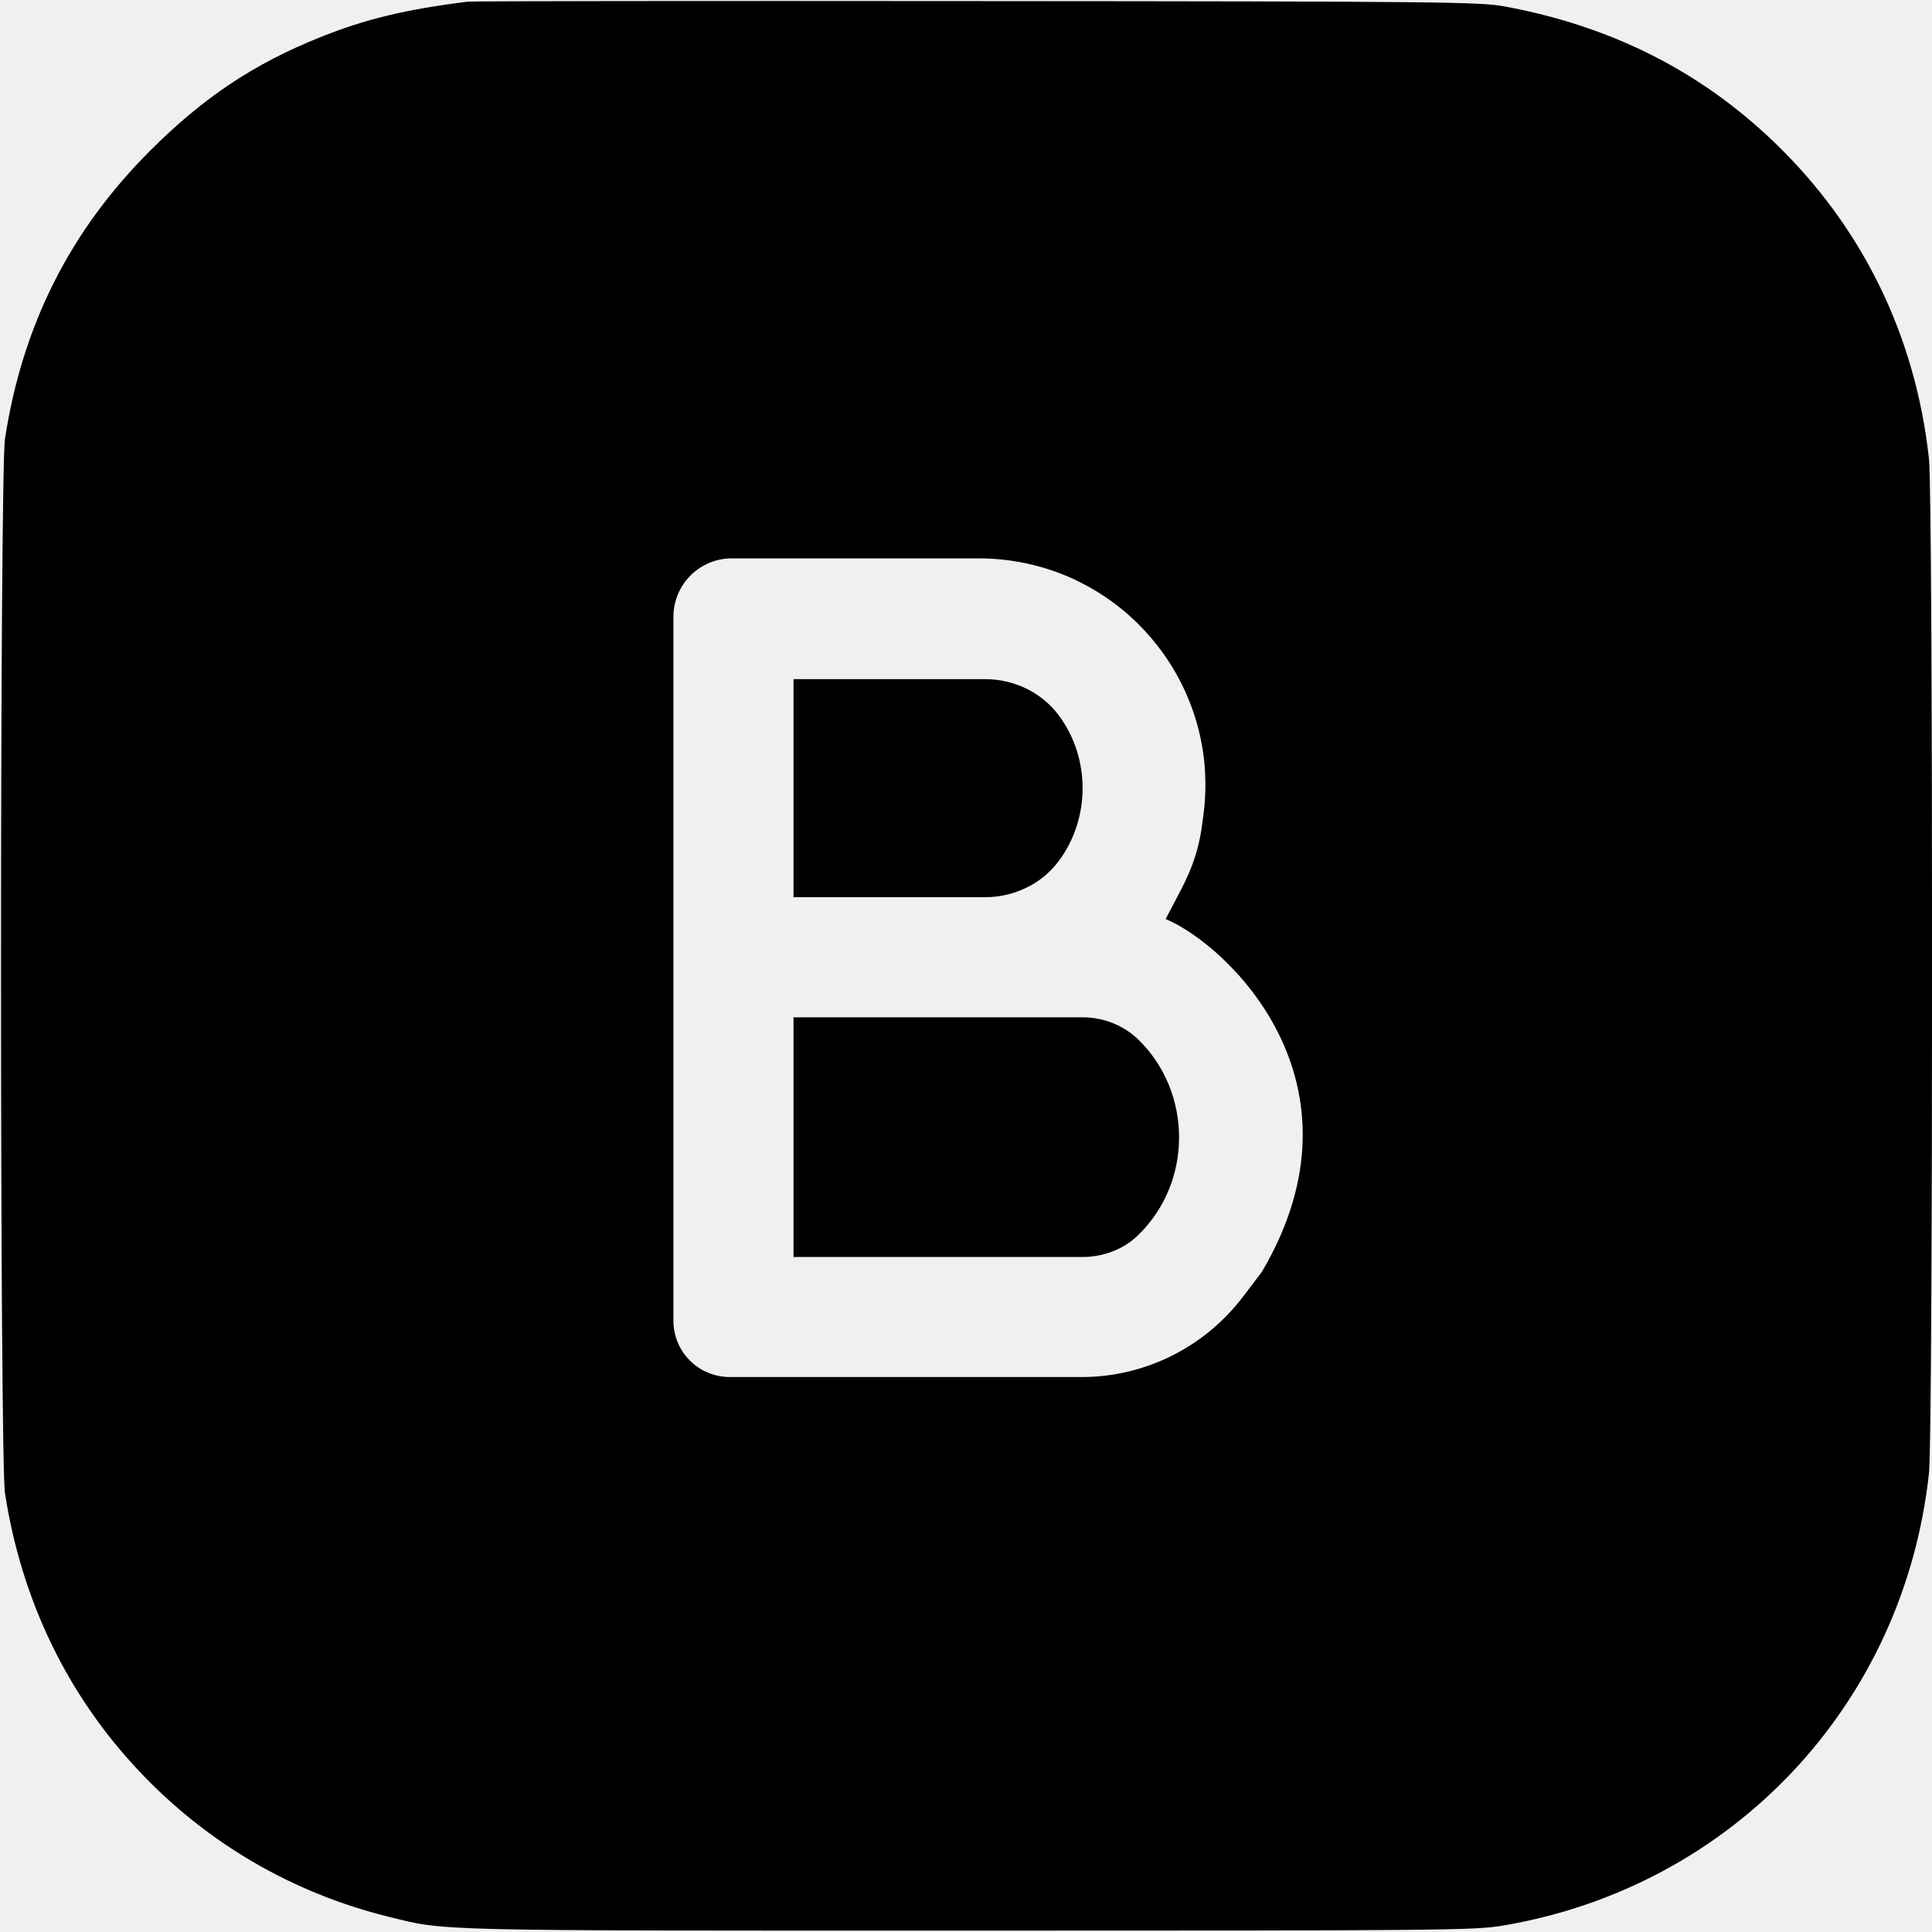
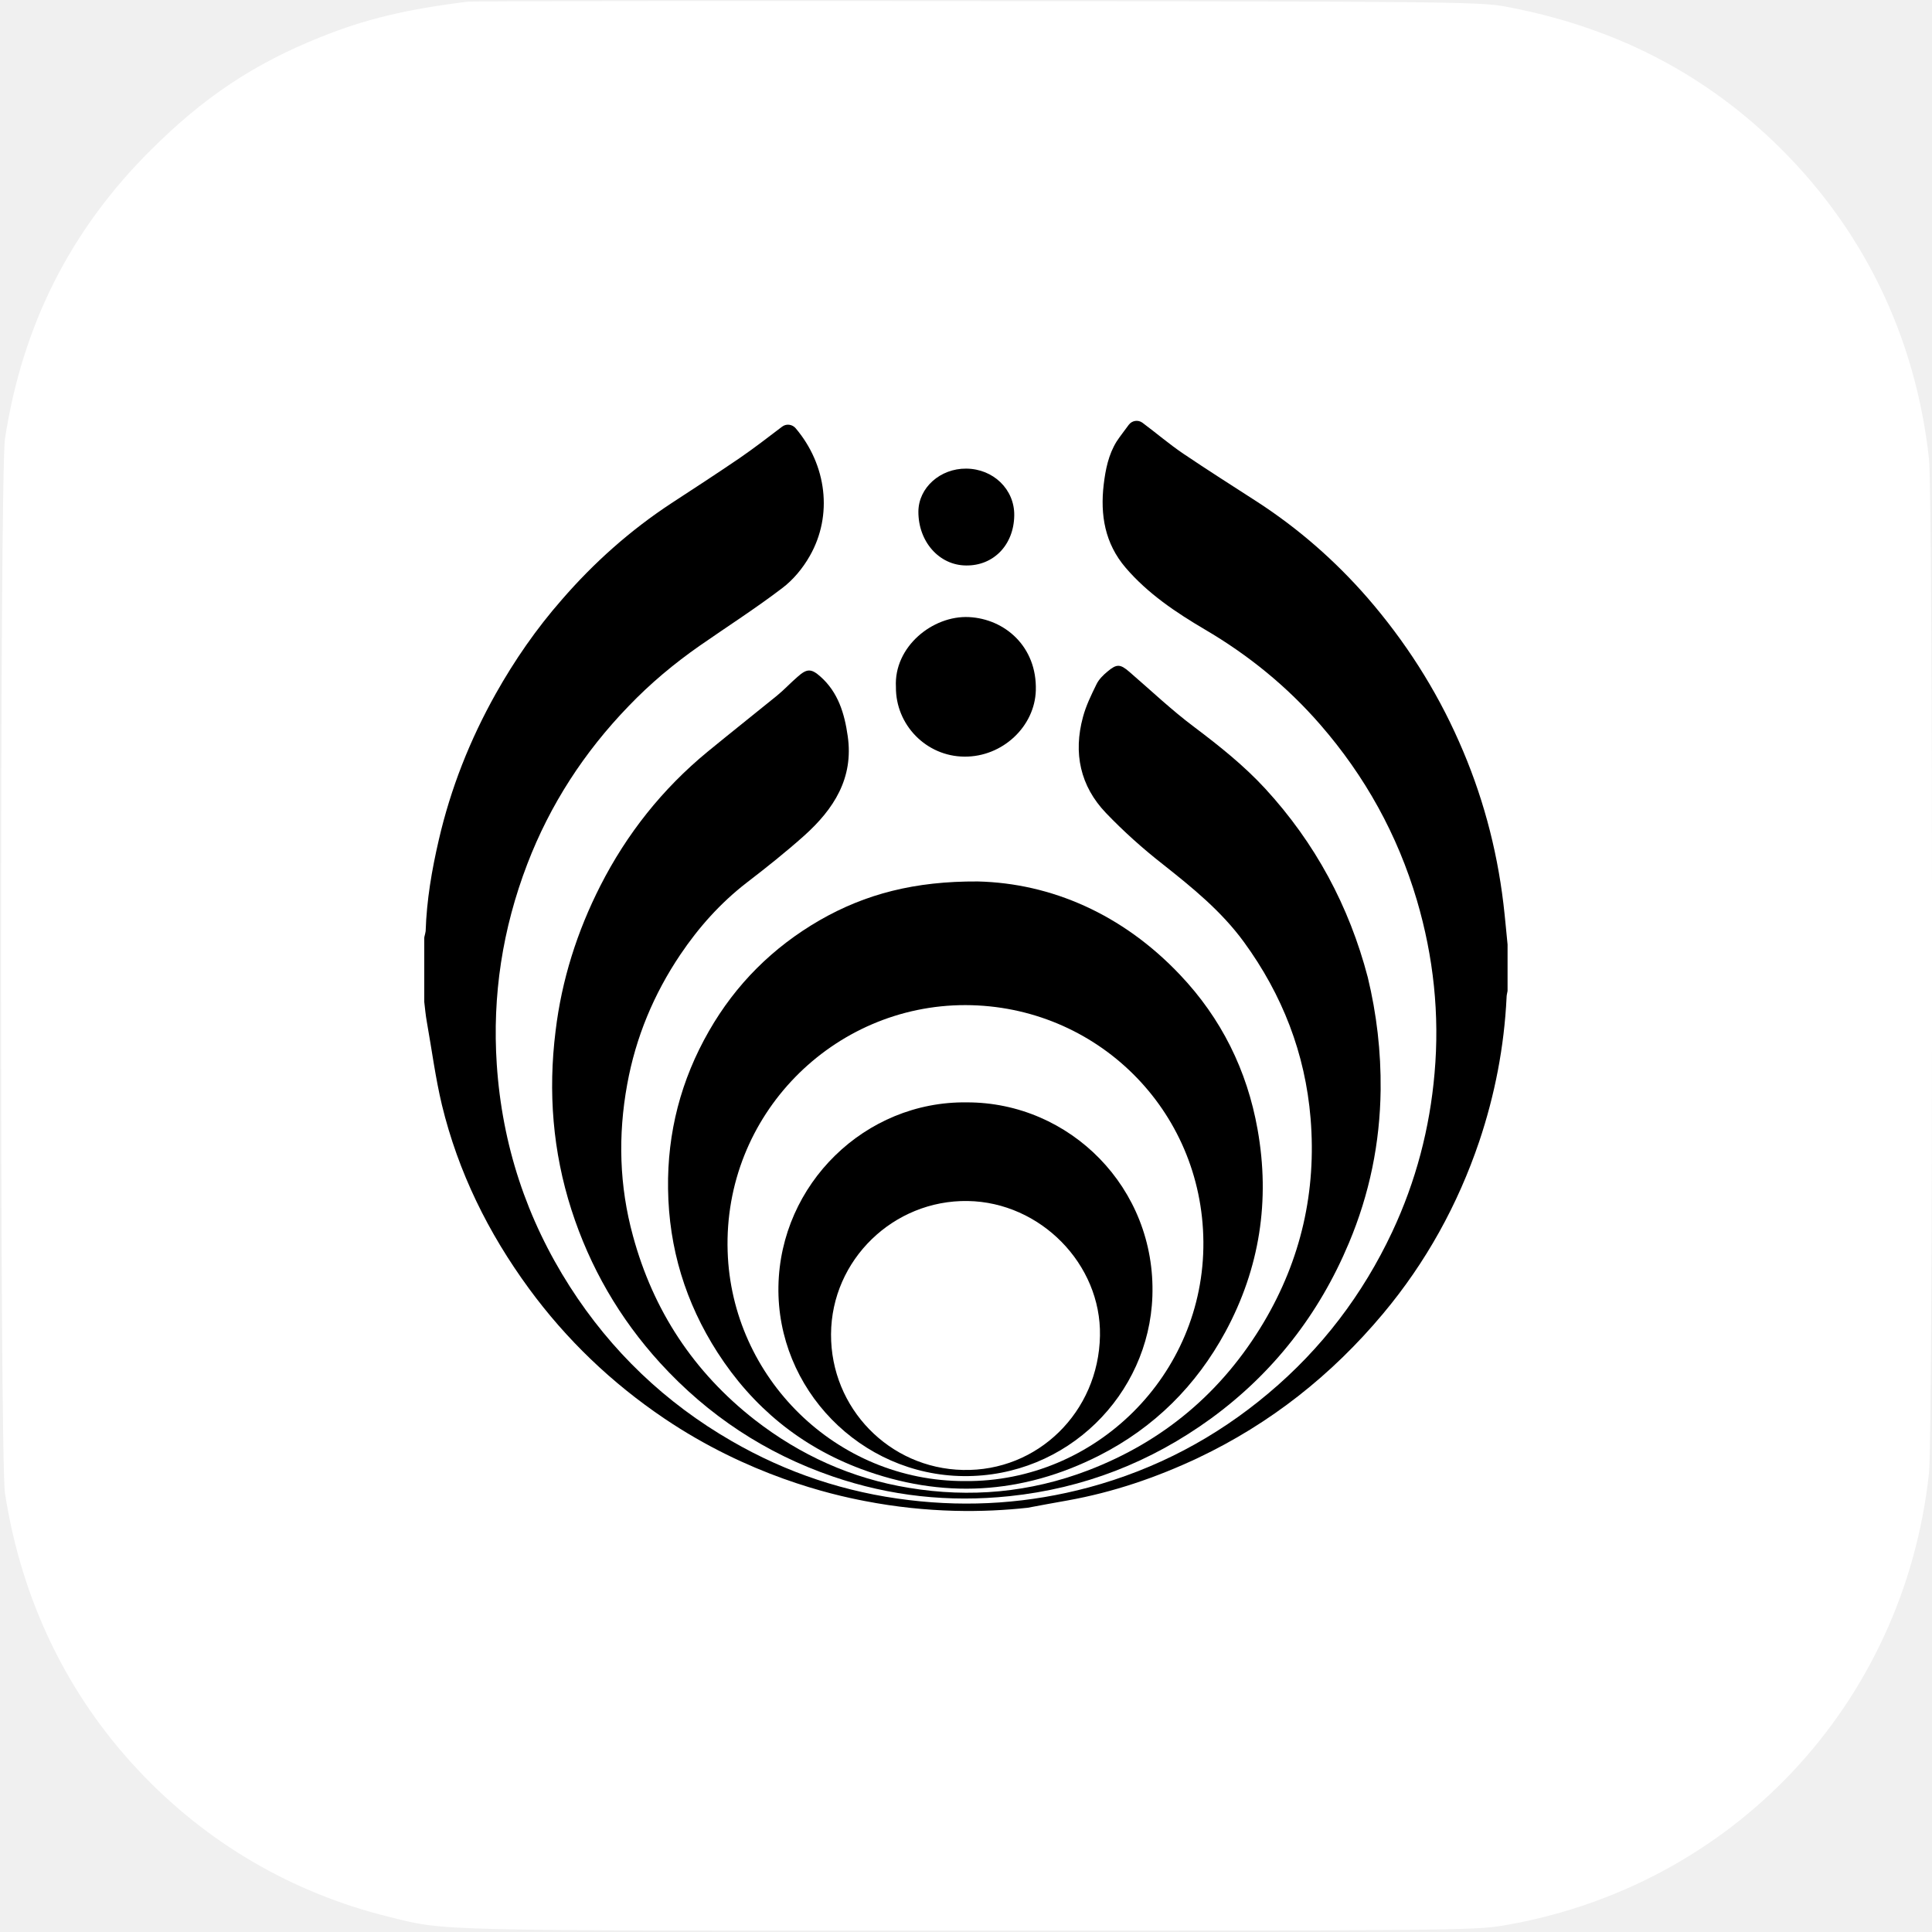
- <svg xmlns="http://www.w3.org/2000/svg" version="1.1" id="Layer_1" x="0px" y="0px" viewBox="0 0 700 700" style="enable-background:new 0 0 700 700;" xml:space="preserve">
+ <svg xmlns="http://www.w3.org/2000/svg" version="1.1" id="Layer_1" x="0px" y="0px" width="700px" height="700px" viewBox="0 0 700 700" style="enable-background:new 0 0 700 700;" xml:space="preserve">
  <style type="text/css">
- 	.st0{fill:none;}
+ 	.st0{fill:#FFFFFF;}
</style>
  <g transform="translate(0,700) scale(0.1,-0.1)">
-     <path d="M3835.7,3879.8c-31.6-41.6-71.5-74.9-118.1-96.5c-37.7-18.6-79.4-29.7-121.9-33c-2.9-0.2-5.7-0.4-8.5-0.6   c-6.4-0.3-12.8-0.5-19.3-0.5H2875v790.2h693.7c104.8,0,204.7-47.4,267-130.6C3951.4,4254.1,3951.4,4034.5,3835.7,3879.8z" />
-     <path d="M4125.2,2526.4c-26.6-26.6-58.2-46.5-92.3-59.8c-34.1-13.4-70.7-20.8-109-20.8H2875v868.3h1050.6   c74-0.8,145.5-29.1,198.8-80.6C4320.7,3042.2,4321.5,2717.8,4125.2,2526.4z" />
-     <path d="M6989,5338c-49,448-243,843-564,1150c-269,257-590,418-975,489c-88,16-226,18-1910,19c-998,1-1828,0-1845-2   c-225-28-371-63-535-129c-240-96-423-218-615-410C254,6165,81,5821,18,5410c-19-125-19-3696,0-3820c60-388,226-732,487-1008   c245-260,554-440,900-526C1618,3,1544,5,3505,5c1730,0,1836,1,1939,18c832,140,1454,800,1545,1639C7004,1797,7004,5203,6989,5338z    M4571.9,2391.7l-68.2-89.8c-138.9-183-355.2-291.2-584.8-291.2H2644.6c-113.1,0-204.6,90.7-204.6,203.8v2551.1   c0,116.5,94.8,211.3,211.3,211.3h894.1c210.5,0,404.3-79,549.9-210.5c145.5-131.4,245.3-315.2,267.8-524   c6.6-65.7,5.8-132.2-3.3-197.9l-7.5-54.9c-20.8-124-64.1-194.7-102.3-268.7l-26.7-50.7C4442.1,3579.5,4978.6,3081.2,4571.9,2391.7z   " />
-   </g>
-   <g>
-     <g id="Layer_3_00000055688873975122543140000006300408375842569399_">
-       <path class="st0" d="M383.5,312c-3.2,4.2-7.1,7.5-11.8,9.6c-3.8,1.9-7.9,3-12.1,3.3c-0.3,0-0.6,0-0.9,0.1c-0.6,0-1.3,0-1.9,0    h-69.3v-79h69.4c10.5,0,20.5,4.7,26.7,13.1C395,274.7,395,296.5,383.5,312z" />
-       <path class="st0" d="M412.5,447.4c-2.7,2.7-5.8,4.7-9.2,6c-3.4,1.3-7.1,2.1-10.9,2.1H287.5v-86.8h105.1c7.4,0.1,14.5,2.9,19.9,8.1    C432.1,395.8,432.2,428.2,412.5,447.4z" />
-       <path class="st0" d="M383.5,312c-3.2,4.2-7.1,7.5-11.8,9.6c-3.8,1.9-7.9,3-12.1,3.3c-0.3,0-0.6,0-0.9,0.1c-0.6,0-1.3,0-1.9,0    h-69.3v-79h69.4c10.5,0,20.5,4.7,26.7,13.1C395,274.7,395,296.5,383.5,312z" />
-       <path class="st0" d="M412.5,447.4c-2.7,2.7-5.8,4.7-9.2,6c-3.4,1.3-7.1,2.1-10.9,2.1H287.5v-86.8h105.1c7.4,0.1,14.5,2.9,19.9,8.1    C432.1,395.8,432.2,428.2,412.5,447.4z" />
+     <path class="st0" d="M1695,6994c-225-28-371-63-535-129c-240-96-423-218-615-410C254,6165,81,5821,18,5410c-19-125-19-3696,0-3820   c60-388,226-732,487-1008c245-260,554-440,900-526C1618,3,1544,5,3505,5c1730,0,1836,1,1939,18c832,140,1454,800,1545,1639   c15,135,15,3541,0,3676c-49,448-243,843-564,1150c-269,257-590,418-975,489c-88,16-226,18-1910,19C2542,6997,1712,6996,1695,6994z" />
+     <g>
+       <g>
+         <path d="M2934,4985.7c-25.2-44.6-60.4-87-100.7-117.2c-96.4-73.4-198.5-138.8-297.7-207.8c-92.8-64.7-179.8-137.4-258.2-219.3     c-160.4-166.1-284.1-356-366.8-571.7c-89.9-234.4-127.3-476.1-110.7-726.3c19.4-291.2,107.9-559.5,264.6-804.7     c149.6-233.7,345.9-421.4,586.8-560.2c199.2-115.1,412.8-186.3,642.2-213.6c220.1-26.6,437.2-11.5,651.5,46     c242.3,65.4,459.5,179.8,650.8,340.9c192.7,161.8,341.6,357.4,448.7,585.4c85.6,182.7,135.9,374.7,153.2,574.6     c18.7,212.1-3.6,421.4-64,626.4c-70.5,238-187.7,449.5-350.2,636.4c-120.1,138.1-259.6,251.7-417.8,344.5     c-105,61.8-207.1,130.2-287.7,224.4c-74.8,87.7-92,190.6-79.1,300.6c6.5,54.7,17.3,108.6,46.7,156.1     c13.7,20.9,29.5,40.3,43.9,60.4c11.5,15.8,33.8,19.4,49.6,7.9c50.3-37.4,97.1-77.7,148.1-112.2     c88.5-59.7,179.1-117.2,268.2-174.7c149.6-97.1,282.6-213.6,399.1-347.3c135.9-156.8,247.4-330.1,331.5-520.7     c83.4-187.7,136.6-383.3,161.1-587.5c5.8-48.9,10.1-98.5,15.1-148.1c0-1.4,0-2.2,0-3.6v-161.8c0-2.2,0-4.3-0.7-6.5     c-1.4-6.5-2.9-13.7-2.9-20.1c-8.6-178.3-42.4-353.1-99.2-522.1c-77.7-229.4-193.4-438.7-348.8-624.2     c-185.5-221.5-407.7-397.7-670.2-522.1c-151-71.2-307.8-124.4-471.8-153.9c-48.2-8.6-96.4-17.3-145.3-26.6     c-157.5-17.3-361-20.1-590.4,24.5c-124.4,23.7-420.7,92.8-726.3,299.2c-190.6,128.7-354.5,285.5-490.4,471     c-147.4,201.4-256,421.4-315,664.5c-23.7,99.2-36.7,200.6-54.7,301.3c-4.3,23.7-6.5,48.2-9.3,71.9c0,1.4,0,2.9,0,4.3v225.8     c0,2.2,0,5,0.7,7.2c1.4,6.5,3.6,12.9,4.3,19.4c3.6,112.2,22.3,221.5,47.5,330.1c43.1,187,112.9,363.2,206.4,530     c68.3,121.5,147.4,235.9,239.5,340.9c116.5,134.5,248.1,251.7,397,349.5c82.7,53.9,165.4,107.9,246.7,163.2     c53.2,36.7,103.6,75.5,154.6,114.3c15.1,11.5,36.7,8.6,48.9-5.8C2995.2,5315.8,3018.2,5133.1,2934,4985.7z" />
+         <path d="M5002.3,3051.9c-2.2-192.7-40.3-378.3-115.1-555.9c-107.9-257.4-274-471-499.8-635.7c-217.9-158.2-461-253.1-729.9-281.2     c-219.3-23-432.2,0-640,71.2c-243.1,83.4-451.6,220.8-625.6,411.3c-147.4,161.8-254.6,347.3-321.5,555.2     c-67.6,210.7-84.9,426.4-57.5,647.2c22.3,186.3,78.4,361.7,162.5,527.1c95.6,187.7,224.4,350.2,387.6,484.7     c83.4,68.3,167.6,135.2,251,202.8c26.6,21.6,49.6,46.7,75.5,69c33.8,30.2,49.6,30.9,83.4,0.7c64-56.8,87-133.8,98.5-215     c22.3-153.2-51.1-265.4-157.5-361c-66.9-59.7-137.4-115.8-208.5-170.4c-94.9-73.4-173.3-161.1-240.2-260.3     c-96.4-143.1-161.8-299.9-192.7-470.3c-33.8-184.8-28.8-368.2,20.9-549.4c73.4-270.4,220.1-493.3,440.8-665.9     c165.4-128.7,351.7-212.9,558.8-246.7c221.5-36.7,438.7-17.3,649.4,63.3c274,105,486.1,284.1,636.4,536.5     c135.2,228,191.3,475.3,169.7,738.6c-19.4,235.2-102.1,448-241.6,639.3c-82,112.2-187,197-294.1,281.9     c-72.6,56.8-141.7,118.7-205.7,185.5c-93.5,97.8-118.7,217.2-83.4,347.3c10.8,41,30.2,80.5,48.9,118.7     c8.6,18,24.5,33.8,40.3,46.7c33.1,28,46,27.3,79.1-1.4c78.4-67.6,153.2-138.8,235.9-200.6c90.6-68.3,179.1-138.8,256-222.2     c181.2-197,304.2-425.7,371.8-683.9C4987.9,3325.9,5003.7,3190,5002.3,3051.9z" />
+         <path d="M3543.1,3806.3c265.4-6.5,523.5-117.9,732.1-338c149.6-157.5,243.1-345.9,281.2-560.2c46-257.4,7.9-503.4-116.5-733.5     c-105.7-194.9-257.5-346.6-456.7-448c-280.5-142.4-570.3-158.2-863.7-48.9c-219.3,82-392.6,224.4-519.9,422.1     c-115.8,180.5-176.2,377.5-179.1,592.6c-2.9,204.2,46.7,394.8,148.1,571.7c97.1,169.7,231.6,303.5,400.6,401.3     C3135.4,3761,3314.5,3807.7,3543.1,3806.3z M3496.4,1633.8c471-4.3,867.3,384,863.7,866.6c-3.6,479.7-388.3,856.5-861.5,857.9     c-480.4,0.7-878.1-398.4-862.2-892.4C2650.7,2009.9,3028.2,1632.4,3496.4,1633.8z" />
+         <path d="M3246.1,4511.1c-7.9,145.3,133,259.6,264.6,253.1c130.2-6.5,246.7-107.2,242.3-265.4c-3.6-130.9-120.8-241.6-258.9-240.2     C3356.2,4259.4,3244.7,4373.7,3246.1,4511.1z" />
+         <path d="M3674.8,5132.4c-1.4-106.4-74.8-182.7-174.7-181.2c-97.8,0.7-173.3,87-172.6,195.6c0.7,86.3,79.1,156.1,173.3,155.3     C3599.2,5301.4,3676.2,5226.6,3674.8,5132.4z" />
+         <path d="M3502.9,3005.9c373.2,0.7,686.1-309.9,672.4-702.6c-12.2-356-308.5-655.1-683.9-651.5c-373.9,3.6-677.4,315.7-671,687.5     C2826.9,2710.3,3134.7,3010.9,3502.9,3005.9z M3985.4,2160.2c5,259.6-215.7,484-478.9,488.3c-269,4.3-494-212.9-495.5-482.5     c-1.4-268.2,211.4-486.1,477.5-491.9C3759.6,1667.6,3980.4,1884.1,3985.4,2160.2z" />
+       </g>
    </g>
  </g>
</svg>
